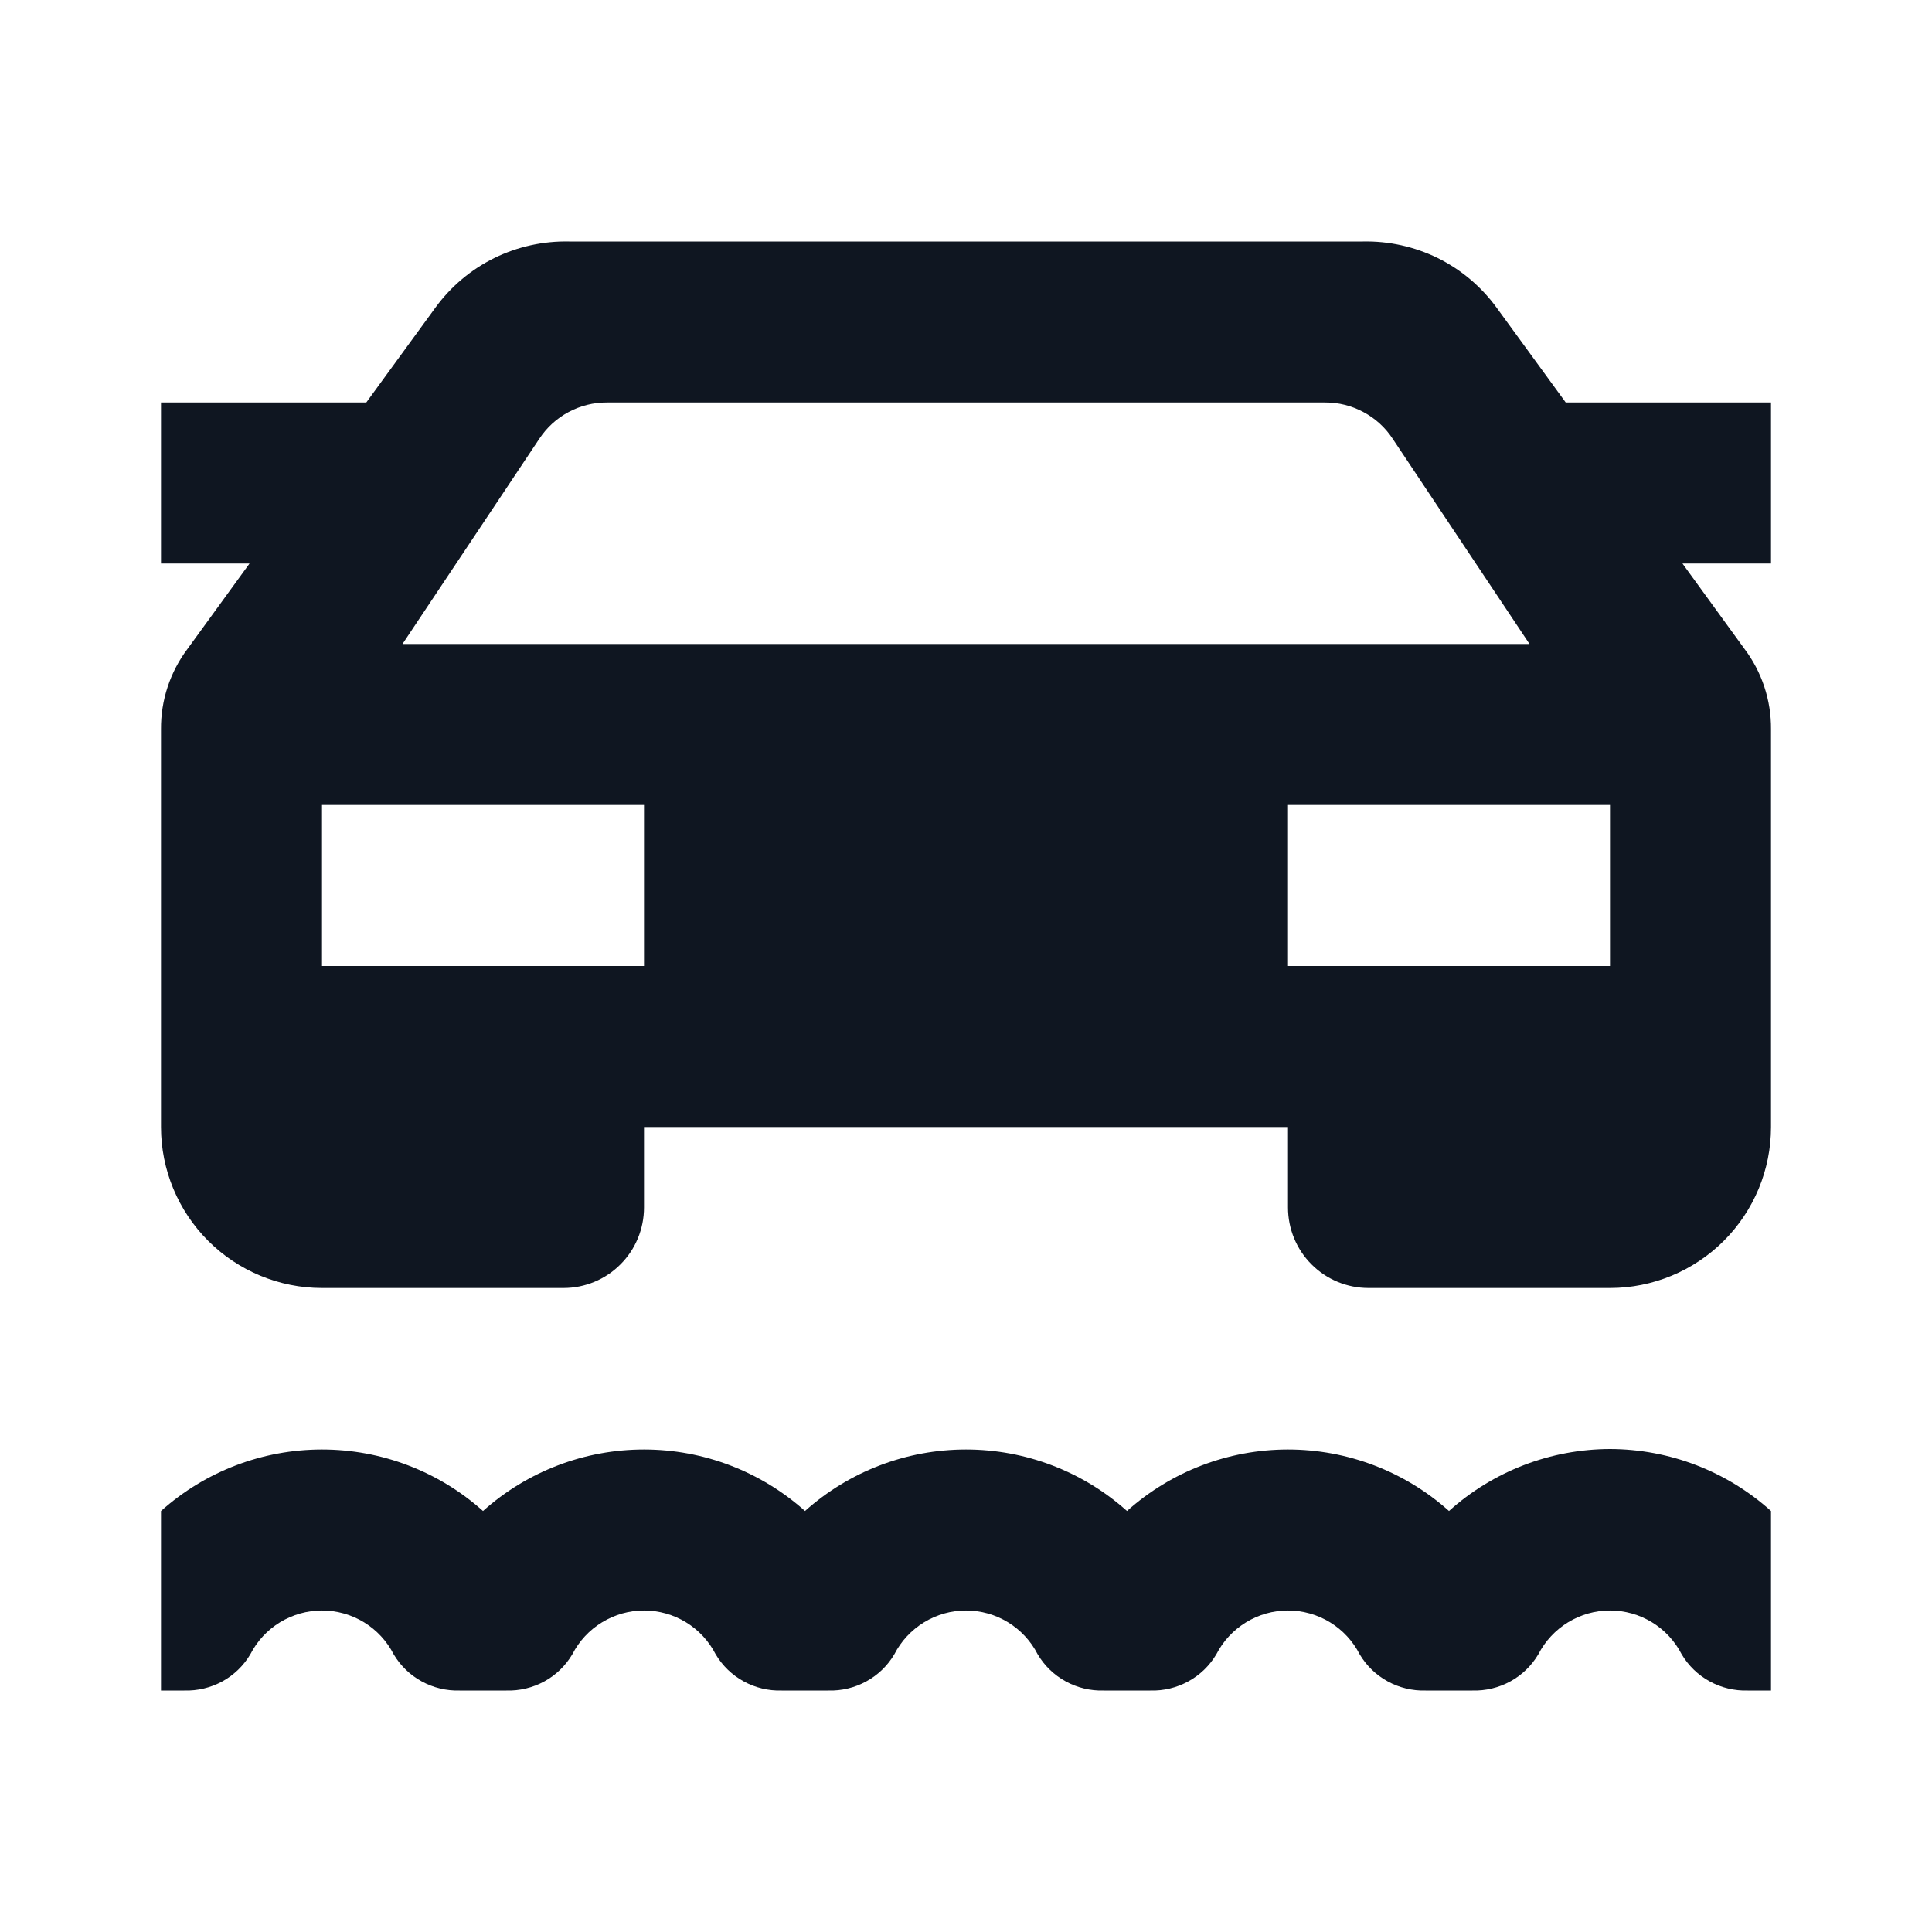
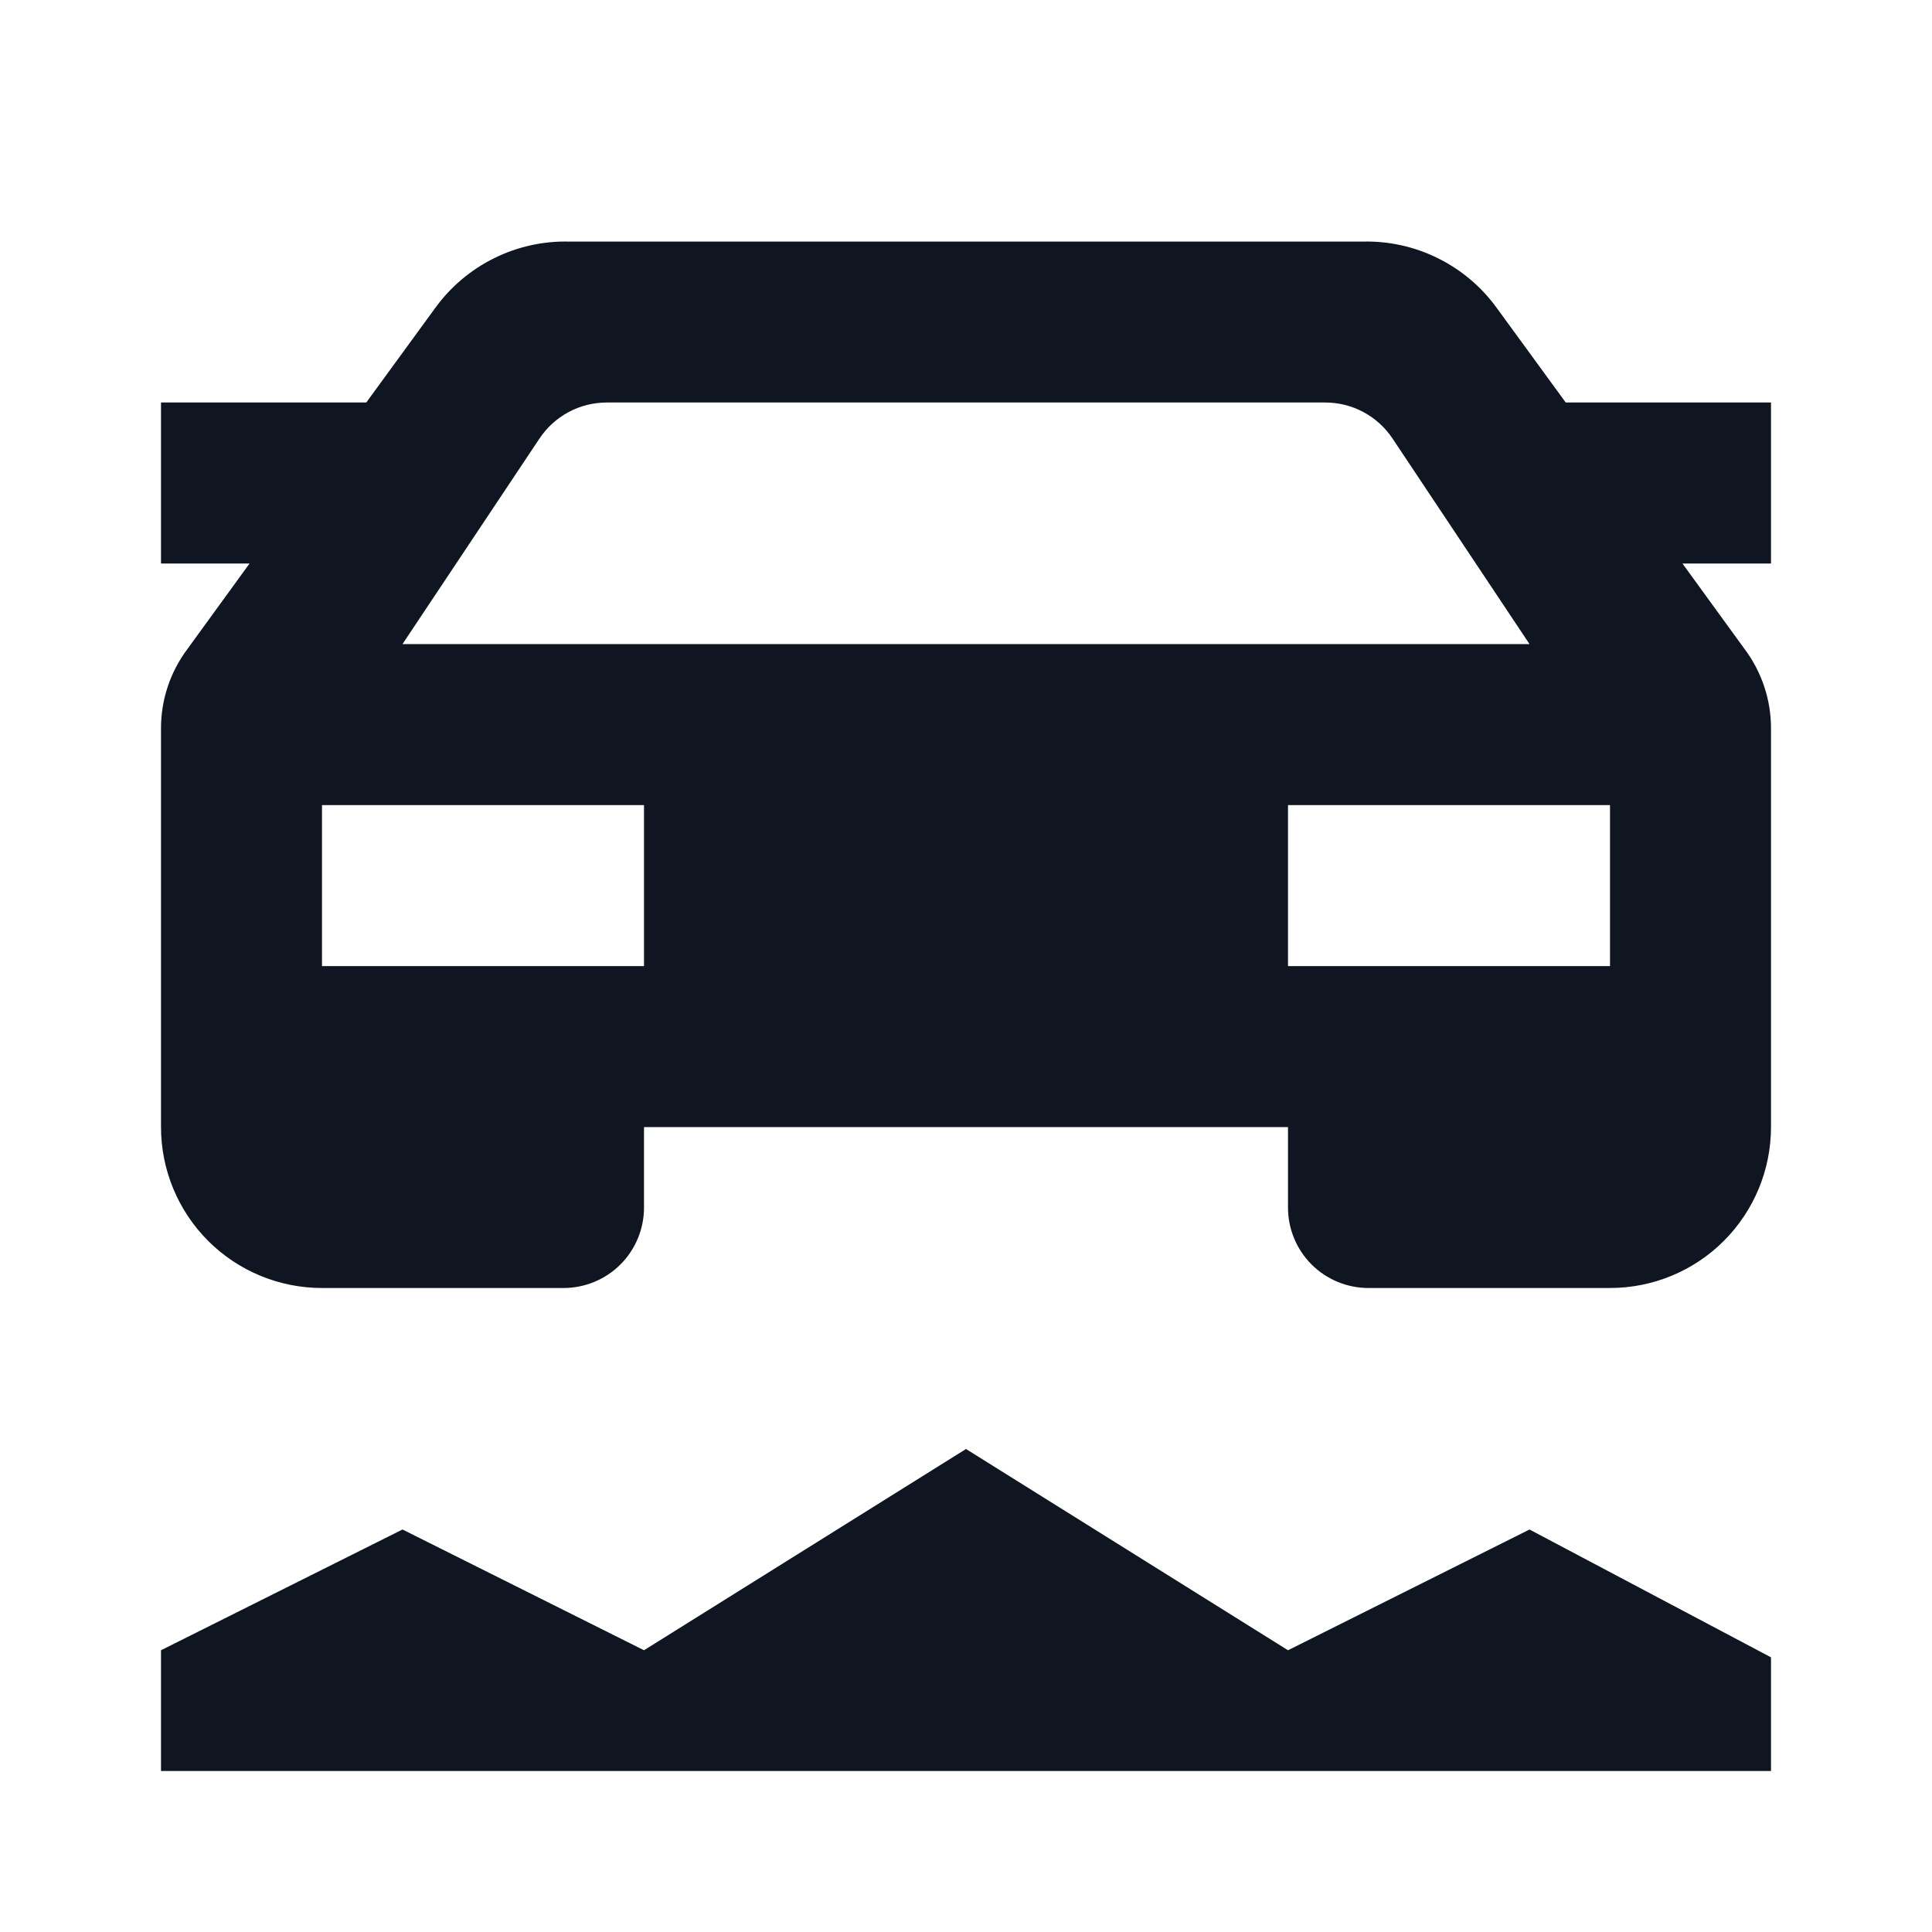
<svg xmlns="http://www.w3.org/2000/svg" width="24" height="24" viewBox="0 0 24 24" fill="none">
-   <path d="M22 5H19.45L18.59 3.82C18.4 3.56 18.15 3.349 17.861 3.206C17.572 3.064 17.252 2.993 16.93 3H7.07C6.748 2.993 6.428 3.064 6.139 3.206C5.85 3.349 5.6 3.56 5.41 3.82L4.55 5H2V7H3.1L2.33 8.06C2.113 8.348 1.997 8.699 2 9.06V14C2 14.53 2.211 15.039 2.586 15.414C2.961 15.789 3.47 16 4 16H7C7.265 16 7.52 15.895 7.707 15.707C7.895 15.52 8 15.265 8 15V14H16V15C16 15.265 16.105 15.52 16.293 15.707C16.48 15.895 16.735 16 17 16H20C20.53 16 21.039 15.789 21.414 15.414C21.789 15.039 22 14.53 22 14V9.06C22.003 8.699 21.887 8.348 21.67 8.06L20.9 7H22V5ZM8 12H4V10H8V12ZM5 8L6.7 5.45C6.792 5.311 6.916 5.197 7.063 5.119C7.21 5.04 7.374 4.999 7.54 5H16.46C16.627 4.999 16.79 5.04 16.937 5.119C17.084 5.197 17.209 5.311 17.3 5.45L19 8H5ZM20 12H16V10H20V12ZM20 18C19.261 18.002 18.549 18.276 18 18.77C17.45 18.278 16.738 18.006 16 18.006C15.262 18.006 14.55 18.278 14 18.77C13.45 18.278 12.738 18.006 12 18.006C11.262 18.006 10.55 18.278 10 18.77C9.45 18.278 8.738 18.006 8 18.006C7.262 18.006 6.55 18.278 6 18.77C5.45 18.278 4.738 18.006 4 18.006C3.262 18.006 2.55 18.278 2 18.77V21H2.29C2.454 21.005 2.617 20.966 2.762 20.887C2.906 20.808 3.026 20.692 3.11 20.55C3.194 20.386 3.321 20.249 3.478 20.153C3.636 20.057 3.816 20.006 4 20.006C4.184 20.006 4.365 20.057 4.522 20.153C4.679 20.249 4.806 20.386 4.89 20.55C4.974 20.692 5.094 20.808 5.239 20.887C5.383 20.966 5.546 21.005 5.71 21H6.29C6.454 21.005 6.617 20.966 6.762 20.887C6.906 20.808 7.026 20.692 7.11 20.55C7.194 20.386 7.321 20.249 7.479 20.153C7.636 20.057 7.816 20.006 8 20.006C8.184 20.006 8.365 20.057 8.522 20.153C8.679 20.249 8.806 20.386 8.89 20.55C8.974 20.692 9.094 20.808 9.239 20.887C9.383 20.966 9.546 21.005 9.71 21H10.29C10.454 21.005 10.617 20.966 10.761 20.887C10.906 20.808 11.026 20.692 11.11 20.55C11.194 20.386 11.322 20.249 11.479 20.153C11.636 20.057 11.816 20.006 12 20.006C12.184 20.006 12.365 20.057 12.522 20.153C12.679 20.249 12.806 20.386 12.89 20.55C12.974 20.692 13.094 20.808 13.239 20.887C13.383 20.966 13.546 21.005 13.71 21H14.29C14.454 21.005 14.617 20.966 14.761 20.887C14.906 20.808 15.026 20.692 15.11 20.55C15.194 20.386 15.322 20.249 15.479 20.153C15.636 20.057 15.816 20.006 16 20.006C16.184 20.006 16.365 20.057 16.522 20.153C16.679 20.249 16.806 20.386 16.89 20.55C16.974 20.692 17.094 20.808 17.239 20.887C17.383 20.966 17.546 21.005 17.71 21H18.29C18.454 21.005 18.617 20.966 18.762 20.887C18.906 20.808 19.026 20.692 19.11 20.55C19.194 20.386 19.322 20.249 19.479 20.153C19.636 20.057 19.816 20.006 20 20.006C20.184 20.006 20.365 20.057 20.522 20.153C20.679 20.249 20.806 20.386 20.89 20.55C20.974 20.692 21.094 20.808 21.239 20.887C21.383 20.966 21.546 21.005 21.71 21H22V18.77C21.451 18.276 20.739 18.002 20 18Z" fill="#0F1621" />
+   <path d="M20.9 7H22V5H19.45L18.59 3.821C18.4 3.56 18.15 3.35 17.861 3.207C17.572 3.064 17.252 2.993 16.93 3.001H7.07C6.748 2.993 6.428 3.064 6.139 3.207C5.85 3.35 5.6 3.56 5.41 3.821L4.55 5H2V7H3.1L2.33 8.06C2.113 8.348 1.997 8.7 2 9.06V14.001C2 14.531 2.211 15.04 2.586 15.415C2.961 15.79 3.47 16 4 16H7C7.265 16 7.52 15.895 7.707 15.708C7.895 15.52 8 15.266 8 15.001V14.001H16V15.001C16 15.266 16.105 15.52 16.293 15.708C16.48 15.895 16.735 16 17 16H20C20.53 16 21.039 15.79 21.414 15.415C21.789 15.04 22 14.531 22 14.001V9.06C22.003 8.7 21.887 8.348 21.67 8.06L20.9 7ZM4 10.001H8V12.001H4V10.001ZM17.3 5.45L19 8.001H5L6.7 5.45C6.792 5.312 6.916 5.198 7.063 5.119C7.21 5.04 7.374 5 7.54 5H16.46C16.627 5 16.79 5.04 16.937 5.119C17.084 5.198 17.209 5.312 17.3 5.45ZM16 10.001H20V12.001H16V10.001Z" fill="#0F1621" />
+   <path d="M2 20.5V22H22V20.588L19 19L16 20.5L12 18L8 20.5L5 19L2 20.5Z" fill="#0F1621" />
</svg>
